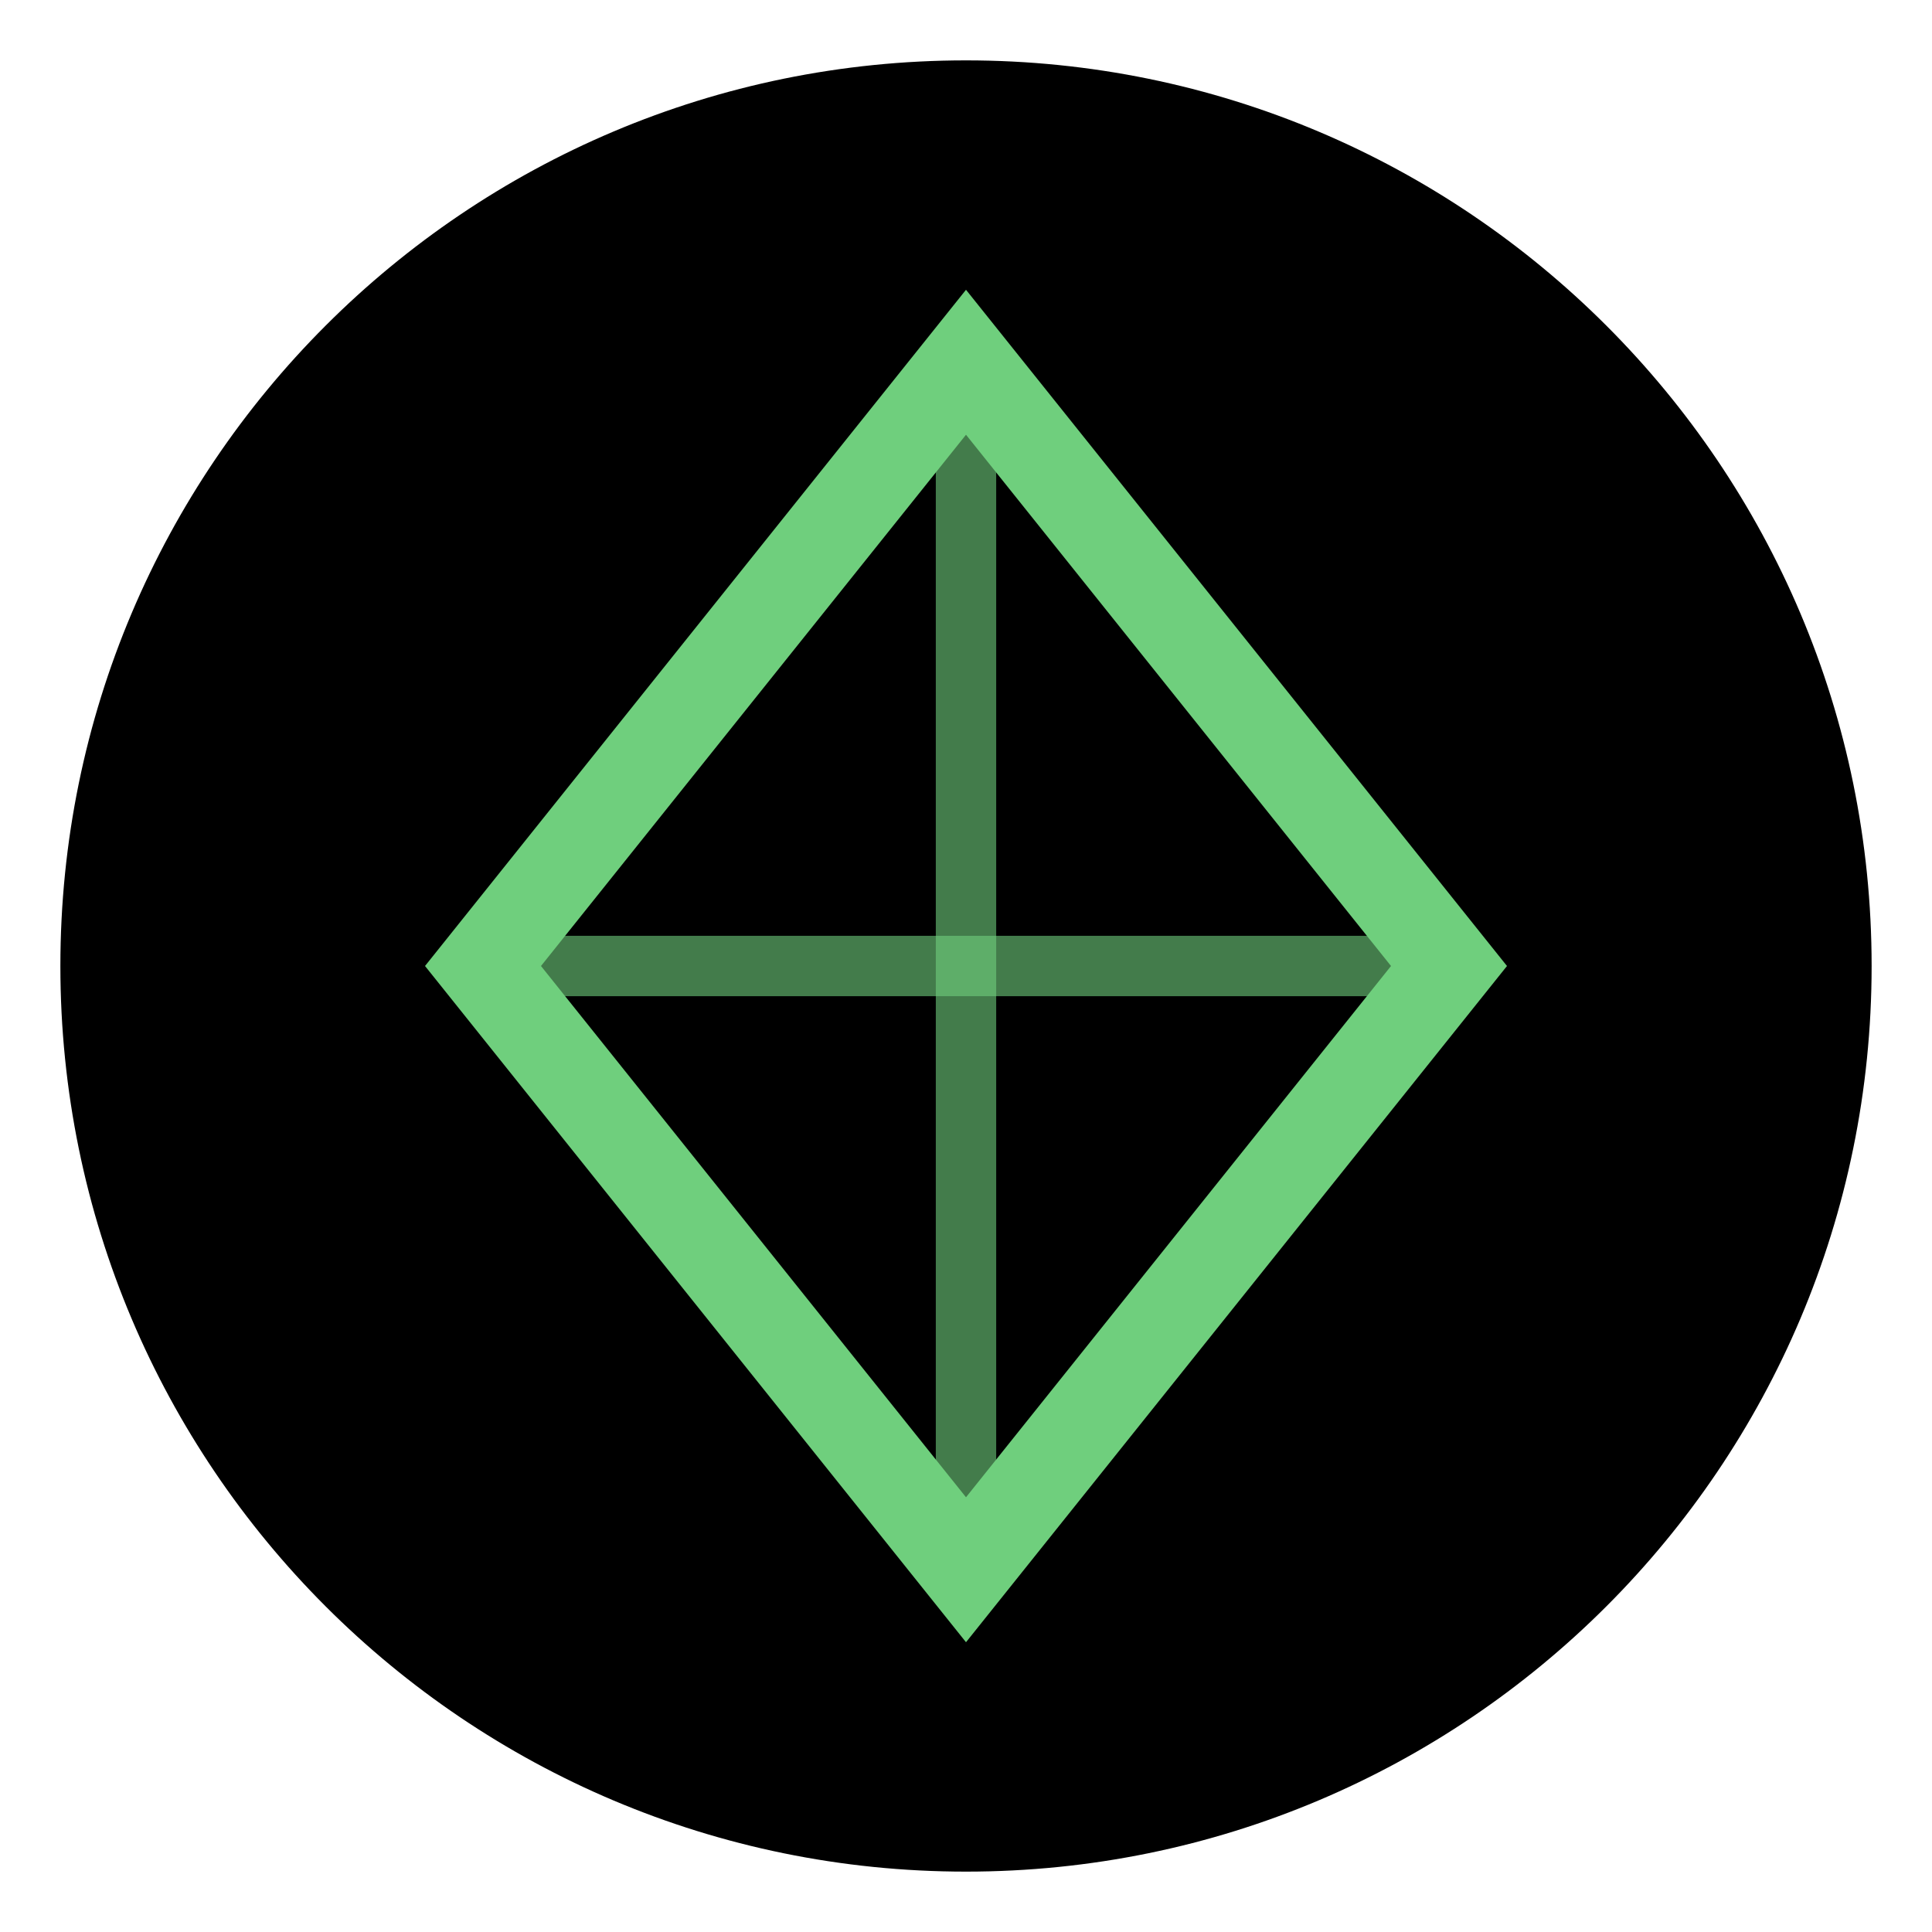
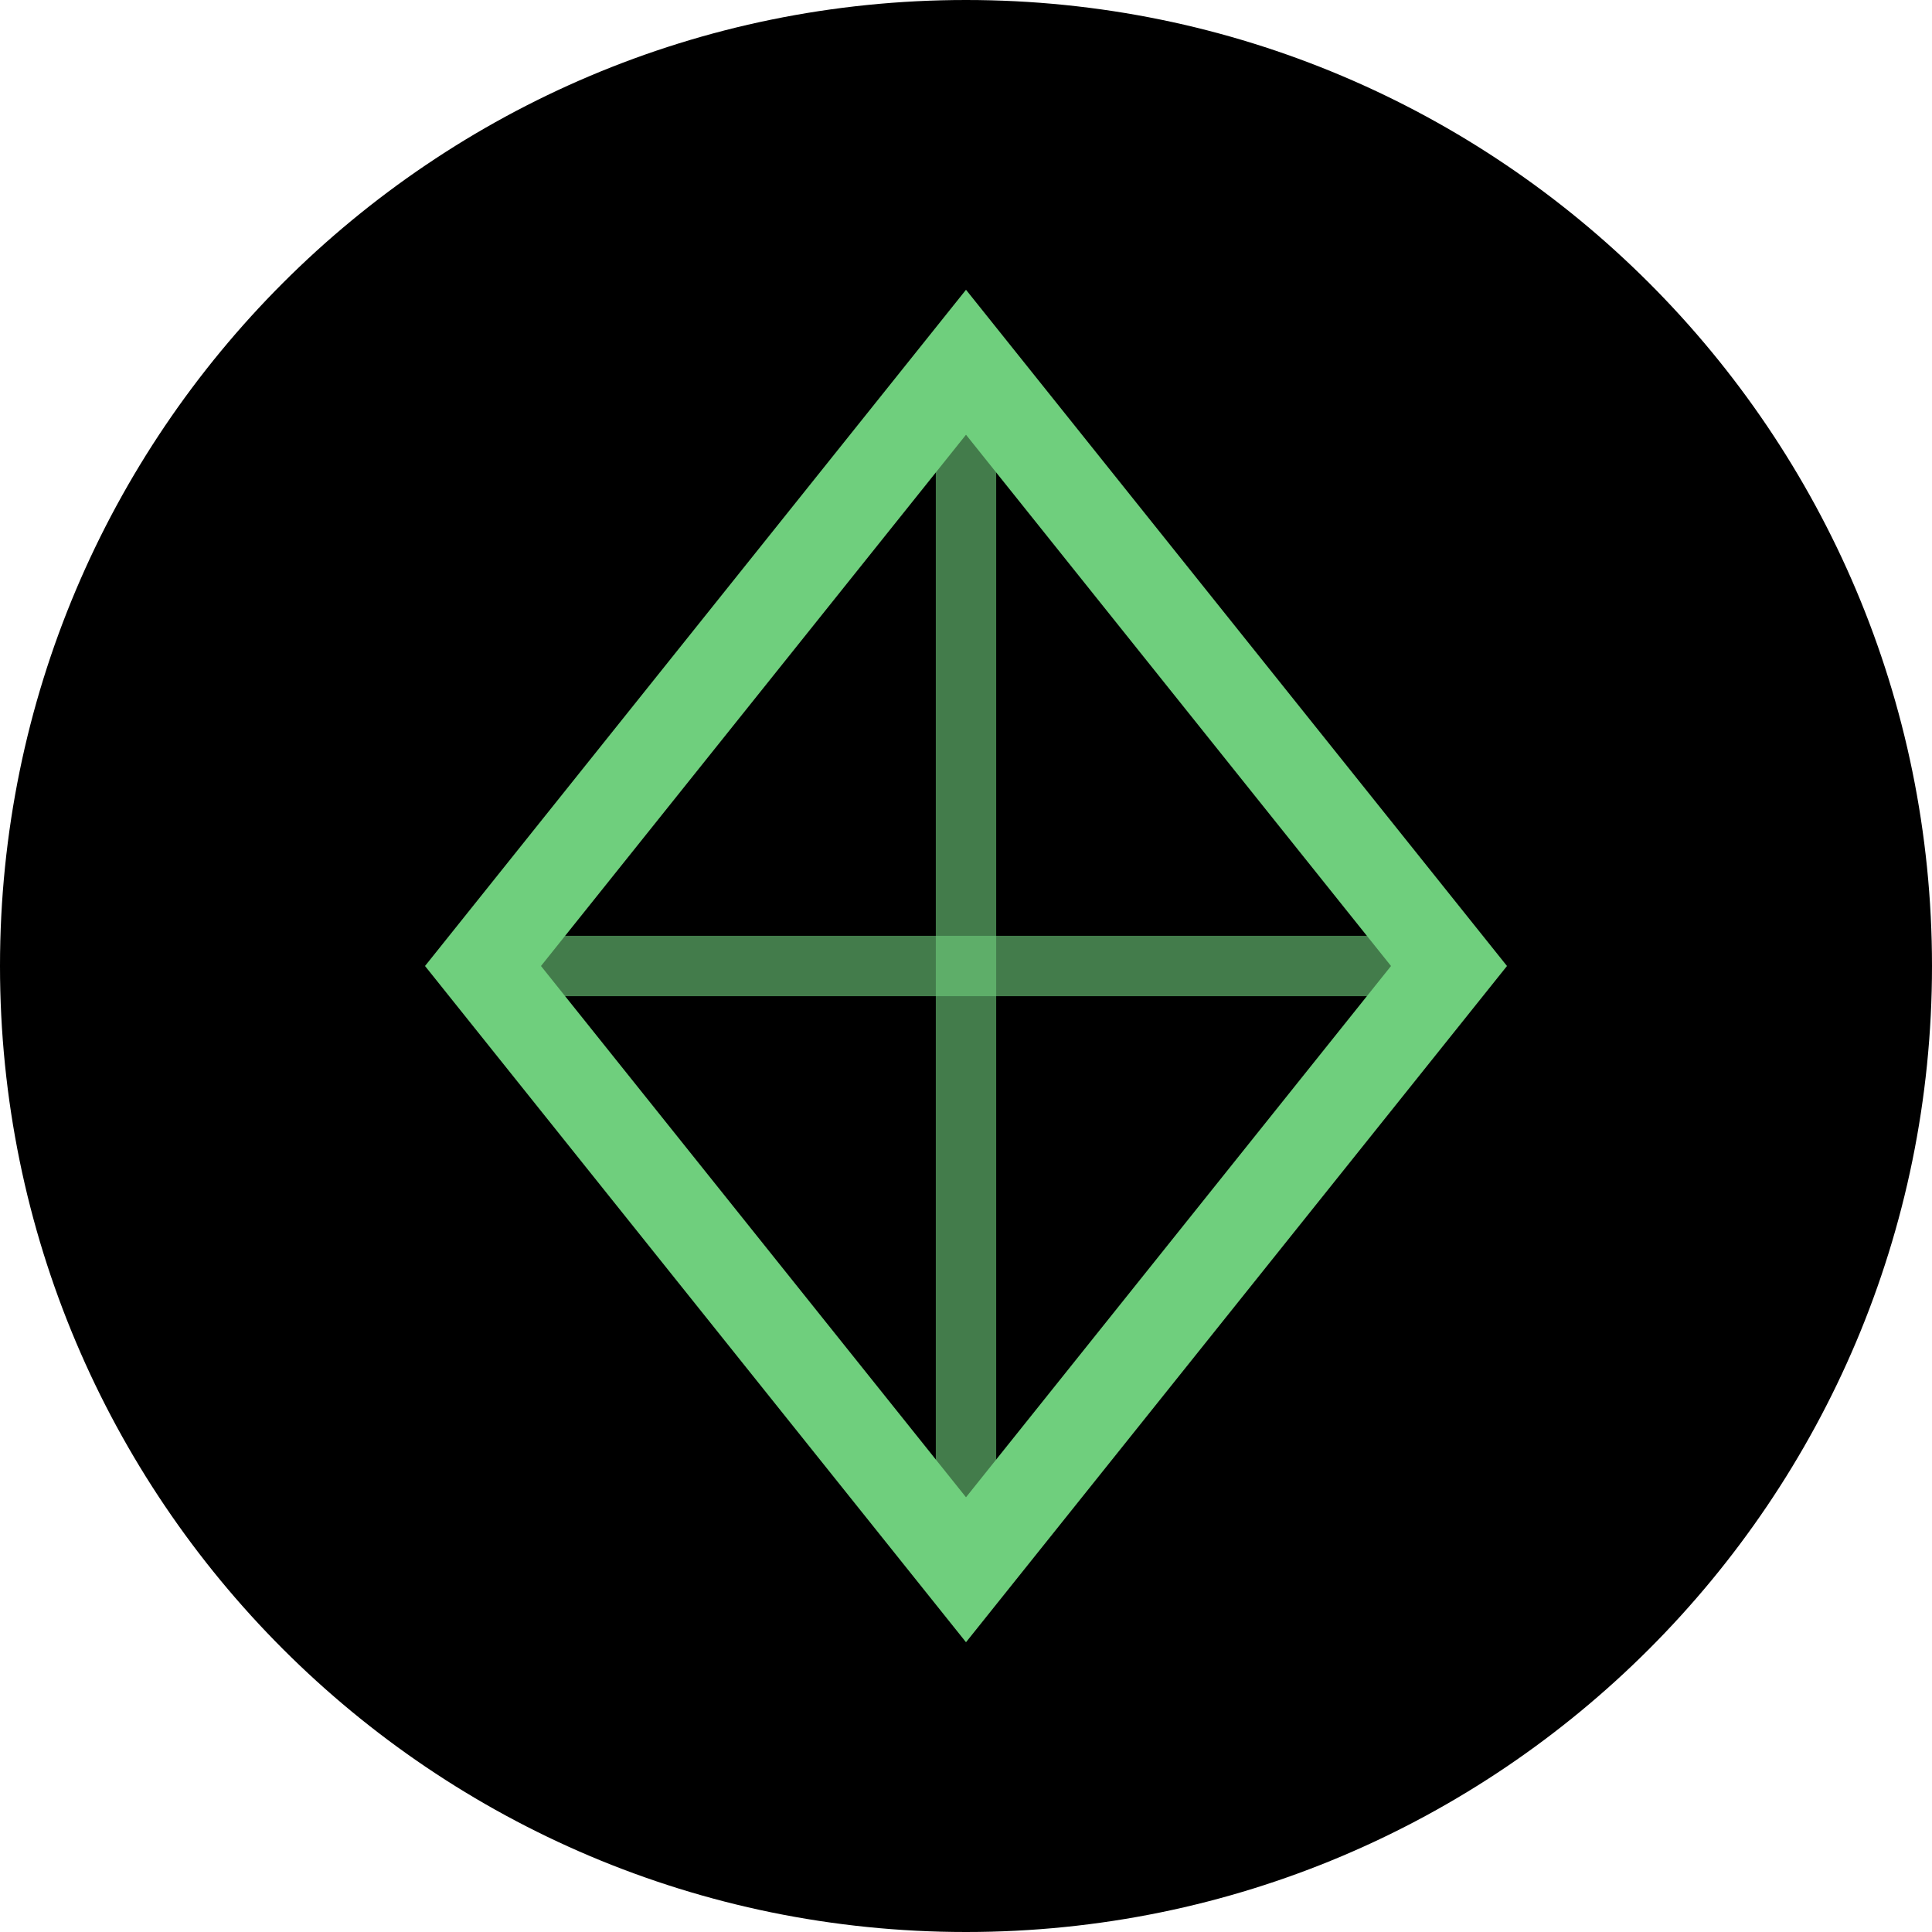
<svg xmlns="http://www.w3.org/2000/svg" width="64" height="64" viewBox="0 0 64 64" aria-hidden="true" role="img">
-   <circle cx="32" cy="32" r="30" fill="#000000" />
+   <rect width="64" height="64" rx="32" ry="32" fill="#000000" />
  <polygon points="32,12 48,32 32,52 16,32" fill="none" stroke="#6fcf7d" stroke-width="3" />
  <line x1="32" y1="12" x2="32" y2="52" stroke="#6fcf7d" stroke-width="2" opacity="0.6" />
  <line x1="16" y1="32" x2="48" y2="32" stroke="#6fcf7d" stroke-width="2" opacity="0.6" />
</svg>
